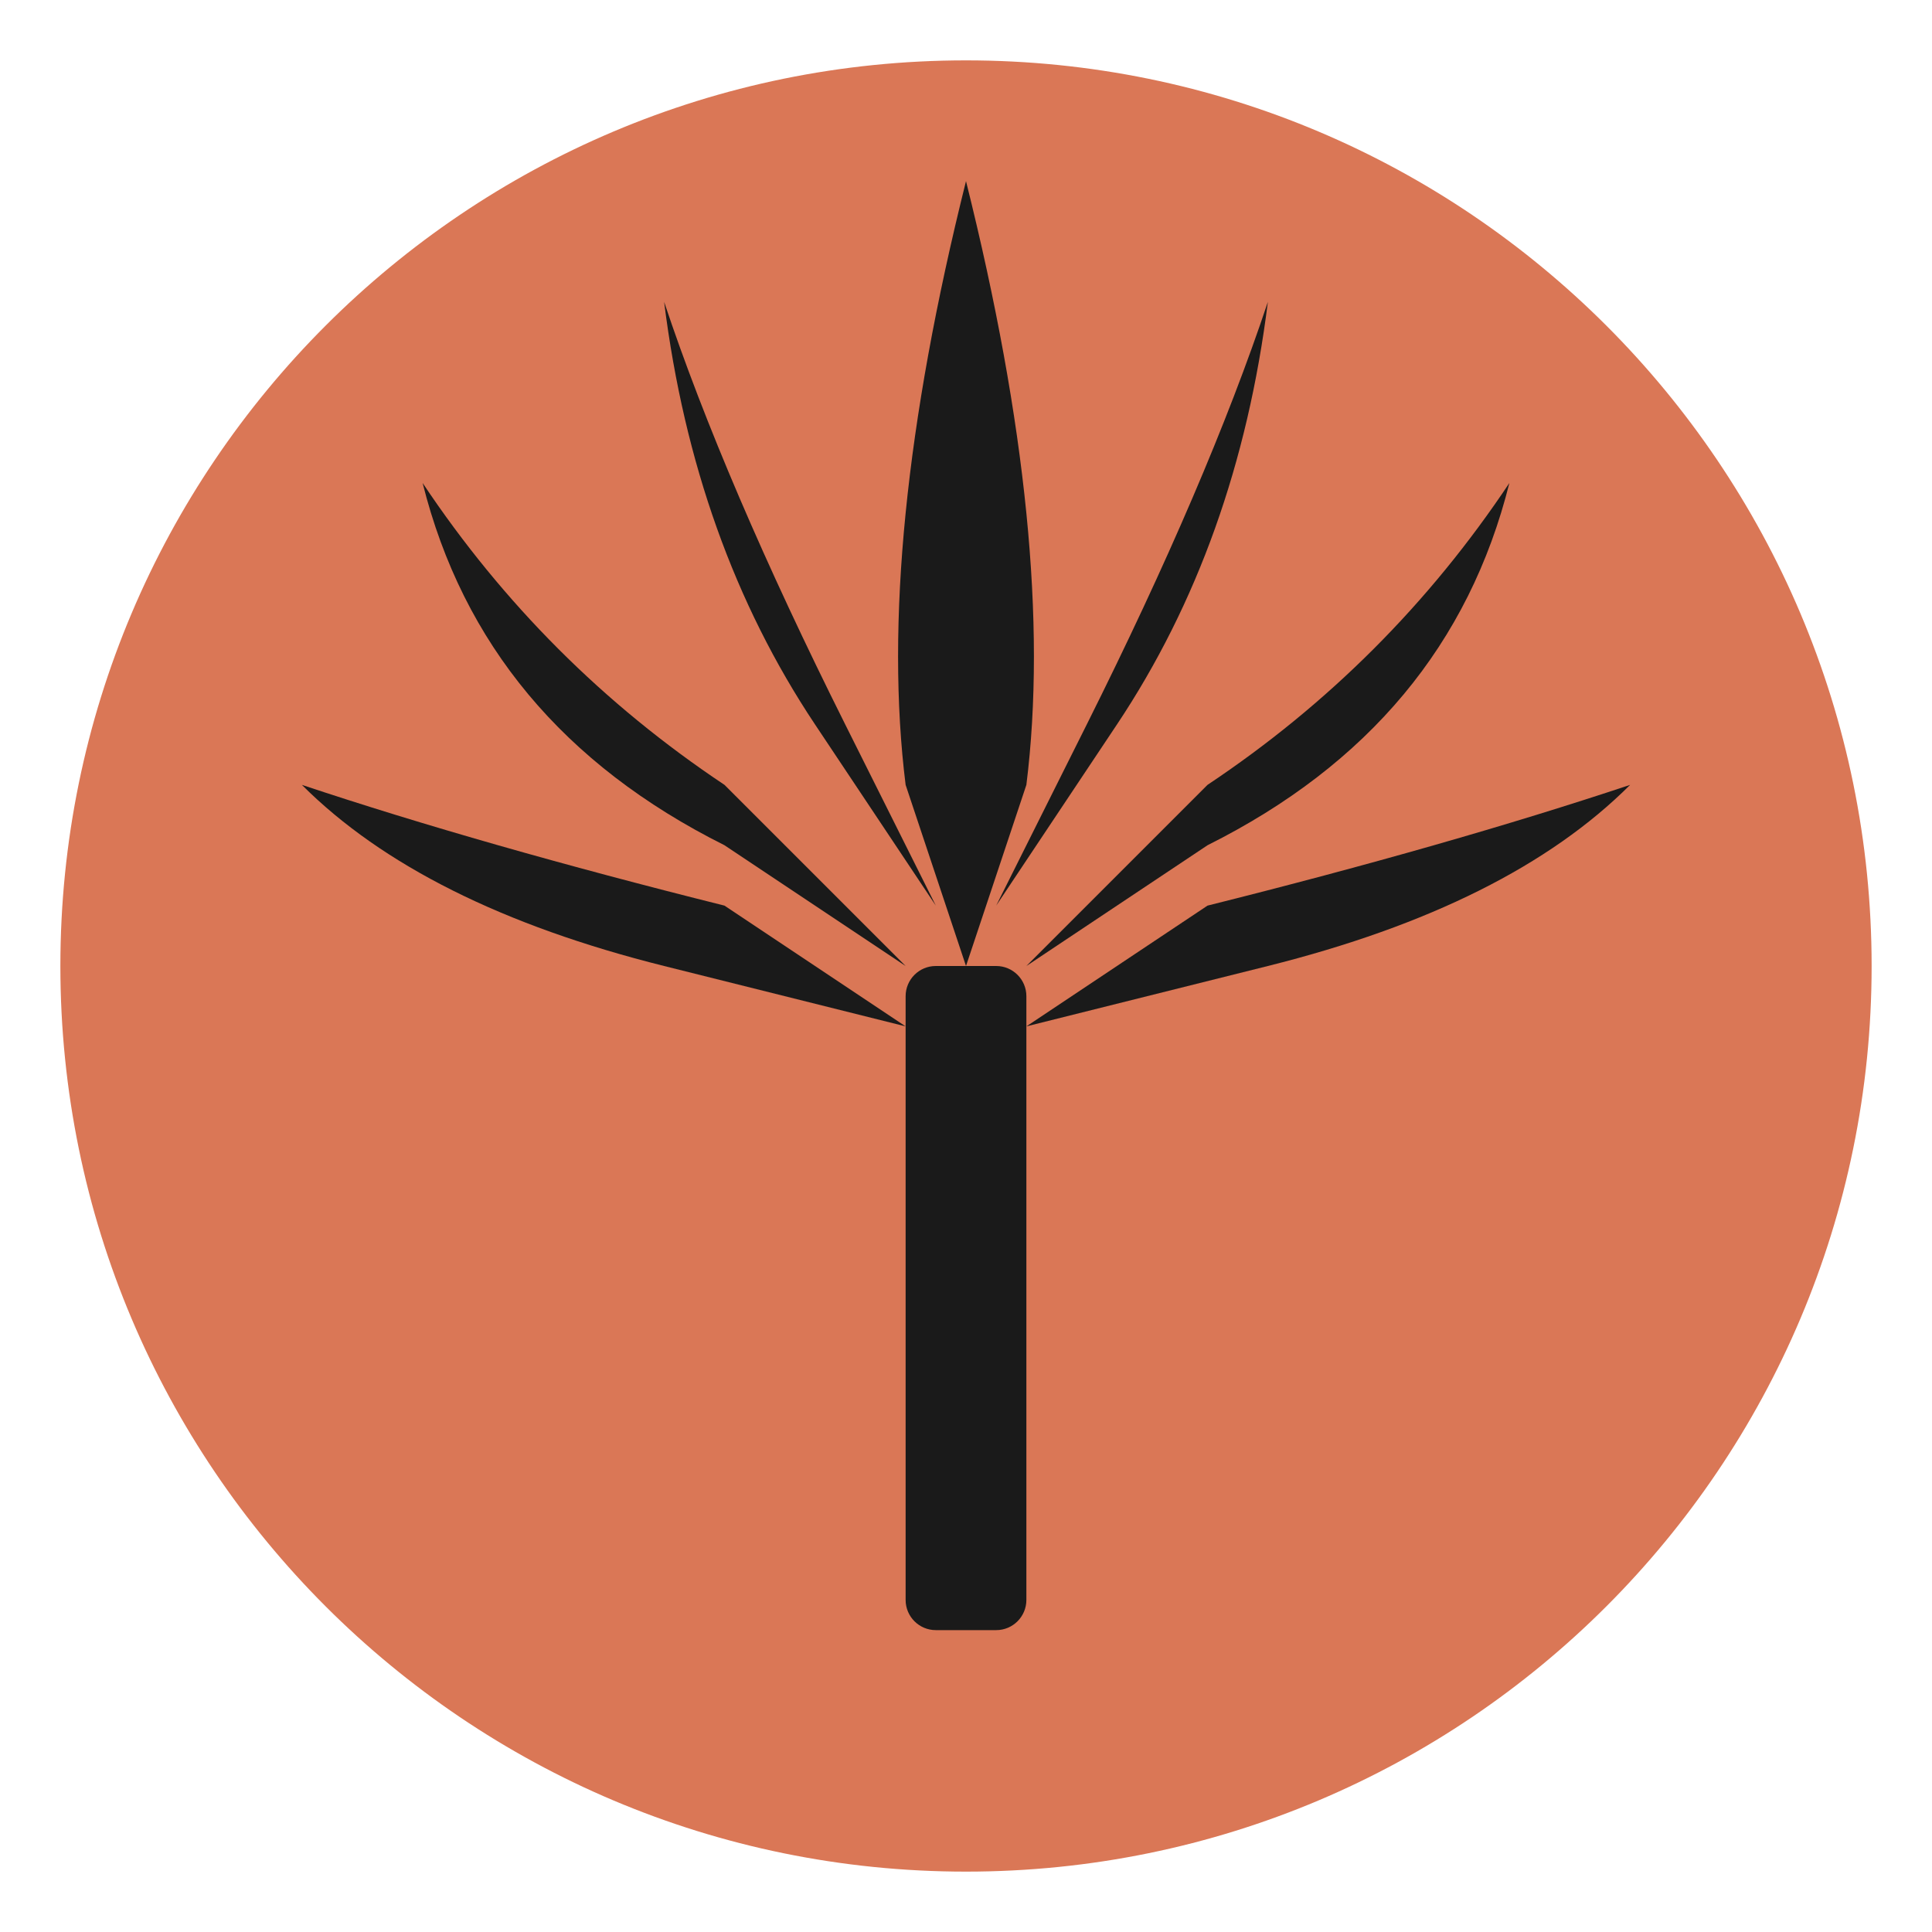
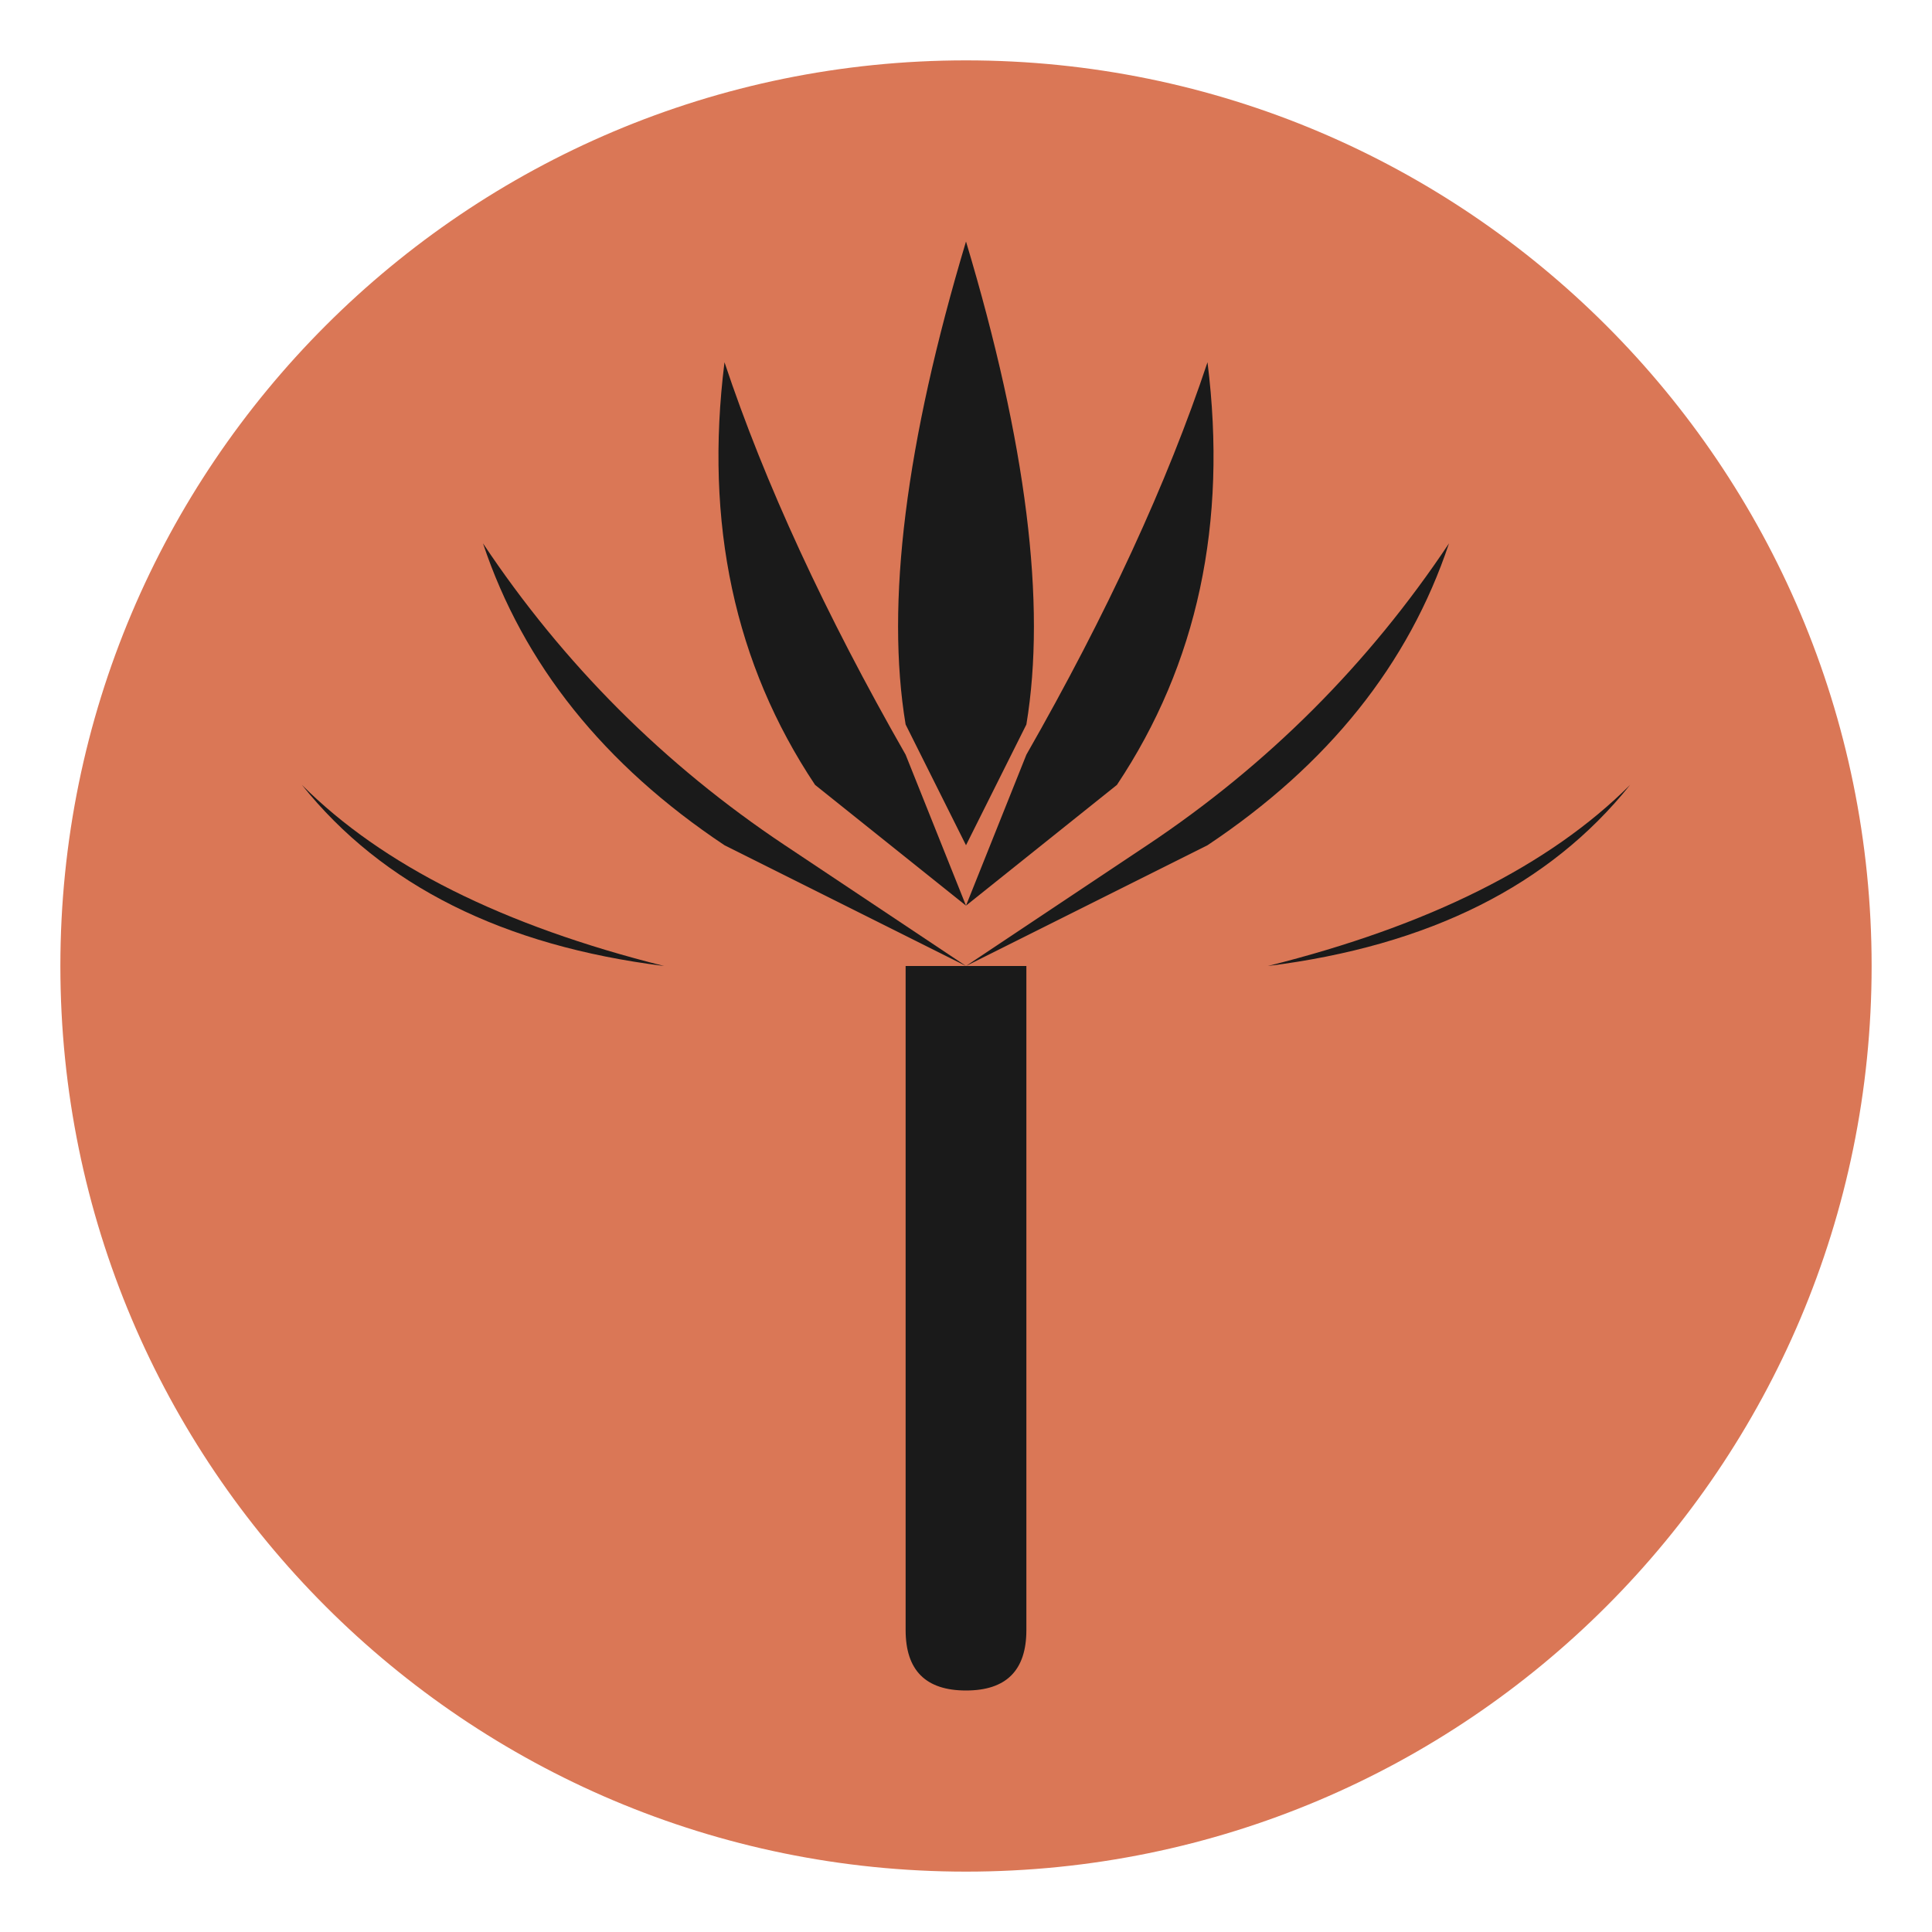
- <svg xmlns="http://www.w3.org/2000/svg" viewBox="0 0 32 32" fill="none">
-   <circle cx="16" cy="16" r="15" fill="#da7756" />
+ <svg xmlns="http://www.w3.org/2000/svg" viewBox="0 0 64 64">
+   <circle cx="32" cy="32" r="30" fill="#da7756" />
  <g fill="#1a1a1a">
-     <path d="M16 3 Q14.5 9 15 13 L16 16 L17 13 Q17.5 9 16 3Z" />
-     <path d="M11 5 Q11.5 9 13.5 12 L15.5 15 L14 12 Q12 8 11 5Z" />
-     <path d="M21 5 Q20.5 9 18.5 12 L16.5 15 L18 12 Q20 8 21 5Z" />
-     <path d="M7 8 Q9 11 12 13 L15 16 L12 14 Q8 12 7 8Z" />
-     <path d="M25 8 Q23 11 20 13 L17 16 L20 14 Q24 12 25 8Z" />
-     <path d="M5 13 Q8 14 12 15 L15 17 L11 16 Q7 15 5 13Z" />
-     <path d="M27 13 Q24 14 20 15 L17 17 L21 16 Q25 15 27 13Z" />
-     <rect x="15" y="16" width="2" height="11" rx="0.5" />
+     <path d="M32 8 Q29 18 30 24 L32 28 L34 24 Q35 18 32 8Z" />
+     <path d="M24 12 Q23 20 27 26 L32 30 L30 25 Q26 18 24 12Z" />
+     <path d="M40 12 Q41 20 37 26 L32 30 L34 25 Q38 18 40 12Z" />
+     <path d="M16 18 Q18 24 24 28 L32 32 L26 28 Q20 24 16 18Z" />
+     <path d="M48 18 Q46 24 40 28 L32 32 L38 28 Q44 24 48 18Z" />
+     <path d="M10 26 Q14 30 22 32 L32 34 L22 32 Q14 31 10 26Z" />
+     <path d="M54 26 Q50 30 42 32 L32 34 L42 32 Q50 31 54 26Z" />
+     <path d="M30 32 L30 54 Q30 56 32 56 Q34 56 34 54 L34 32Z" />
  </g>
</svg>
